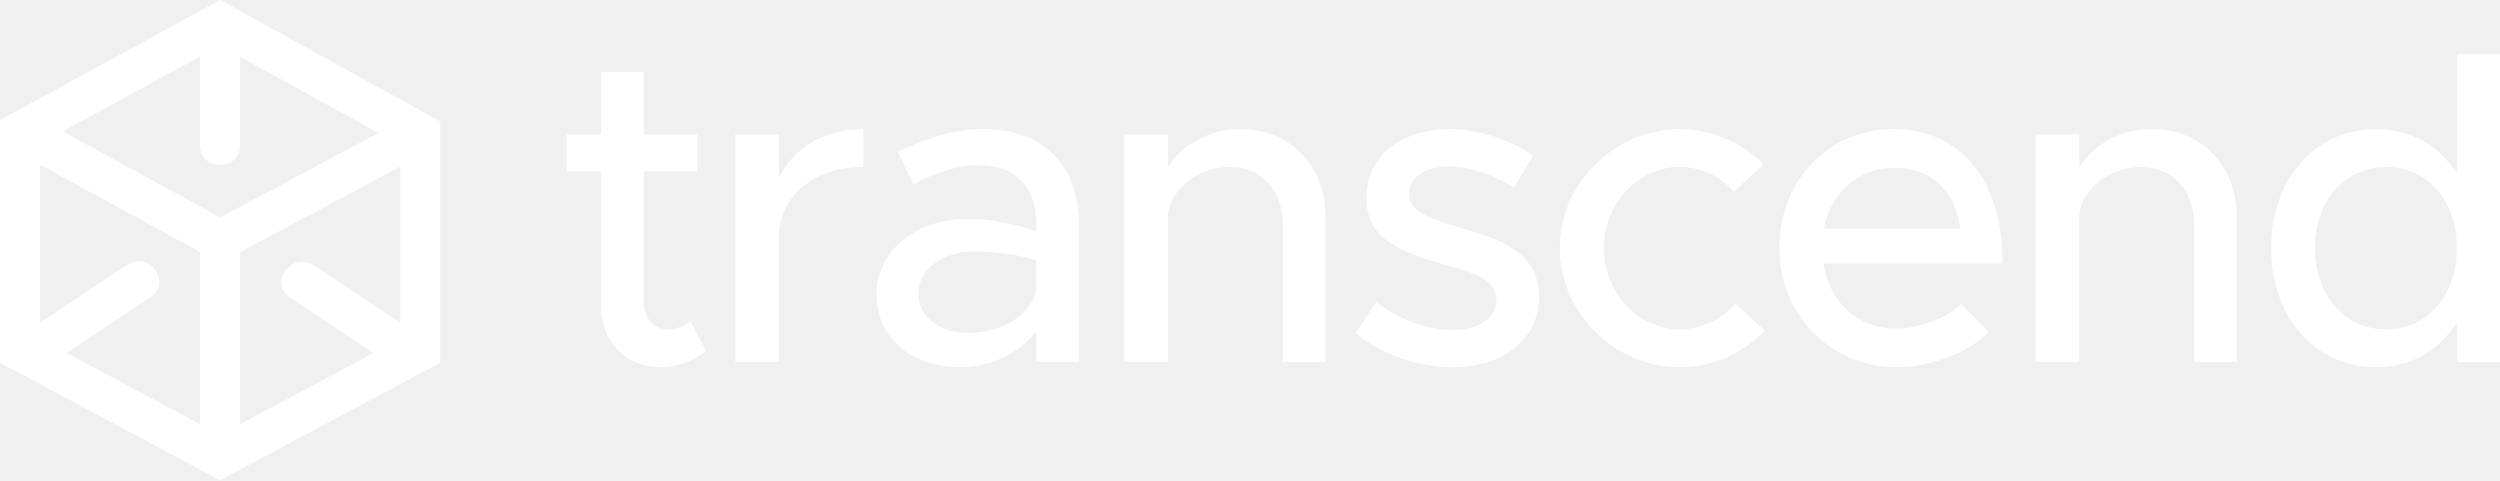
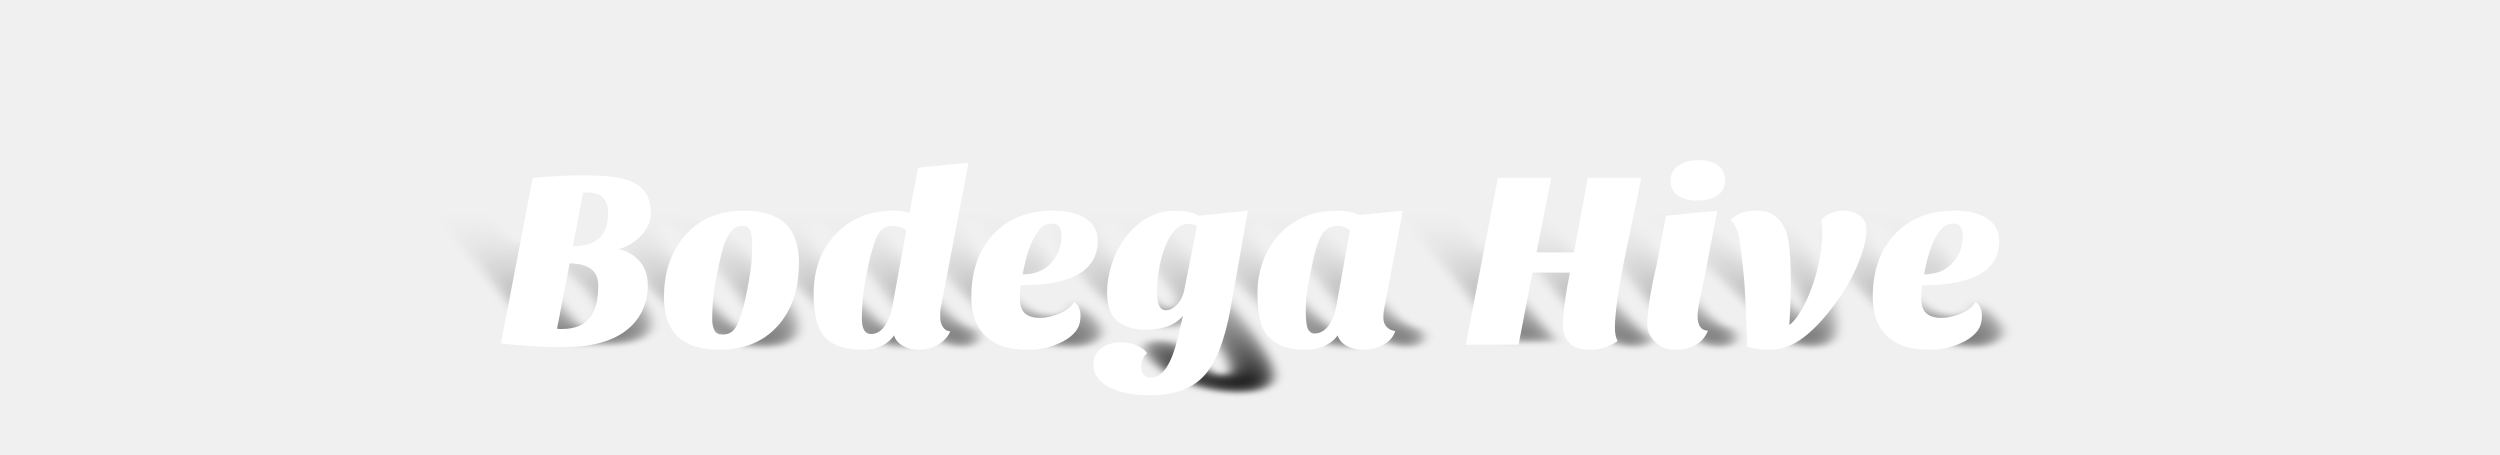
- <svg xmlns="http://www.w3.org/2000/svg" version="1.1" id="Layer_1" x="0px" y="0px" width="255.566px" height="49.091px" viewBox="0 0 255.566 49.091" enable-background="new 0 0 255.566 49.091" xml:space="preserve">
-   <g>
-     <path fill="#FFFFFF" d="M70.574,32.818l1.62,3.06c-1.26,1.035-2.97,1.665-4.635,1.665c-3.6,0-6.12-2.609-6.12-6.345v-13.68h-3.51   v-3.78h3.51v-6.39h4.365v6.39h5.49v3.78h-5.49v13.365c0,1.619,1.08,2.789,2.385,2.789C69.179,33.672,70.079,33.313,70.574,32.818z    M79.619,18.193v-4.455h-4.455v23.264h4.455V23.773c0.405-4.05,3.825-6.705,8.64-6.705v-3.87   C84.254,13.198,81.104,15.133,79.619,18.193z M110.308,22.918v14.084h-4.365v-3.194c-1.71,2.43-4.905,3.734-7.74,3.734   c-4.95,0-8.595-2.88-8.595-7.425c0-4.635,4.185-7.74,9.314-7.74c2.295,0,4.77,0.495,7.02,1.26v-0.72c0-2.925-1.35-6.03-5.985-6.03   c-2.295,0-4.545,0.9-6.57,1.935l-1.62-3.285c3.33-1.665,6.254-2.34,8.819-2.34C106.844,13.198,110.308,17.158,110.308,22.918z    M105.944,26.608c-1.89-0.585-4.05-0.899-6.345-0.899c-3.105,0-5.715,1.755-5.715,4.274s2.25,4.05,5.175,4.05   c2.88,0,6.12-1.439,6.885-4.319C105.944,29.714,105.944,26.608,105.944,26.608z M126.778,13.198c-3.15,0-5.985,1.62-7.38,3.915   v-3.375h-4.455v23.264h4.455V21.928c0.359-2.745,3.149-4.86,6.39-4.86c3.149,0,5.354,2.43,5.354,5.895v14.04h4.365V22.198   C135.508,16.933,131.908,13.198,126.778,13.198z M149.413,23.323c-3.915-1.215-5.355-1.755-5.355-3.555   c0-1.755,1.801-2.745,4.096-2.745c2.024,0,4.364,0.765,6.614,2.16l1.98-3.285c-2.521-1.665-5.58-2.7-8.595-2.7   c-4.95,0-8.505,2.79-8.46,7.065c0,3.78,2.655,5.31,8.01,6.795c2.88,0.81,5.265,1.485,5.265,3.645c0,1.8-1.8,3.016-4.41,3.016   c-2.744,0-5.399-1.035-7.874-2.835l-2.115,3.194c2.79,2.25,6.524,3.465,9.944,3.465c5.085,0,8.82-2.79,8.82-7.199   C157.333,25.708,153.237,24.448,149.413,23.323z M171.732,33.672c-4.275,0-7.785-3.779-7.785-8.324c0-4.5,3.51-8.28,7.74-8.28   c2.159,0,4.185,0.945,5.579,2.52l3.016-2.79c-2.205-2.205-5.22-3.6-8.55-3.6c-6.66,0-12.285,5.535-12.285,12.15   s5.625,12.194,12.24,12.194c3.465,0,6.479-1.439,8.729-3.734l-3.015-2.745C175.962,32.683,173.892,33.672,171.732,33.672z    M204.717,26.923h-18.314c0.585,3.869,3.42,6.659,7.425,6.659c2.43,0,5.265-1.08,6.66-2.52l2.79,2.88   c-2.07,2.205-6.12,3.6-9.405,3.6c-6.479,0-11.97-5.085-11.97-12.239c0-6.975,5.175-12.105,11.61-12.105   C200.622,13.198,204.717,18.598,204.717,26.923z M200.397,23.368c-0.495-3.6-2.7-6.21-6.705-6.21c-3.6,0-6.524,2.43-7.245,6.21   H200.397z M219.927,13.198c-3.149,0-5.984,1.62-7.38,3.915v-3.375h-4.454v23.264h4.454V21.928c0.36-2.745,3.15-4.86,6.39-4.86   c3.15,0,5.355,2.43,5.355,5.895v14.04h4.364V22.198C228.656,16.933,225.056,13.198,219.927,13.198z M255.566,5.549v31.454h-4.409   v-4.05c-1.8,2.88-4.68,4.59-8.28,4.59c-6.119,0-10.709-5.04-10.709-12.194c0-7.11,4.59-12.15,10.709-12.15   c3.601,0,6.48,1.71,8.28,4.545V5.549H255.566z M251.157,25.348c0-4.86-3.016-8.28-7.2-8.28c-4.274,0-7.289,3.42-7.289,8.28   c0,4.859,3.015,8.324,7.289,8.324C248.141,33.672,251.157,30.207,251.157,25.348z" />
-     <path fill="#FFFFFF" d="M22.5,0L0,12.273v24.813l22.5,12.005L45,37.086v-24.68C45,12.406,22.5,0,22.5,0z M20.455,43.364   L6.824,36.092l8.593-5.729c2.209-1.471-0.135-4.825-2.543-3.222l-8.783,5.854V16.834l16.364,8.924V43.364z M6.408,13.439   l14.046-7.662v9.053c0,2.706,4.091,2.708,4.091,0V5.799l14.134,7.795L22.51,22.222L6.408,13.439z M24.545,25.773l16.364-8.732   v15.955l-8.72-5.813c-2.416-1.606-4.752,1.749-2.547,3.22l8.534,5.688l-13.631,7.274C24.545,43.365,24.545,25.773,24.545,25.773z" />
+ <svg xmlns="http://www.w3.org/2000/svg" width="929.67px" height="168.92px" viewBox="-214.835 -9.46 929.67 168.92" style="background: none;" preserveAspectRatio="xMidYMid">
+   <defs>
+     <linearGradient id="editing-shadow-gradient1" x1="0" x2="0" y1="0" y2="1">
+       <stop offset="0" stop-color="#000000" stop-opacity="0" />
+       <stop offset="0.2" stop-color="#000000" stop-opacity="0" />
+       <stop offset="1" stop-color="#000000" stop-opacity="1" />
+     </linearGradient>
+     <linearGradient id="editing-shadow-gradient2" x1="-0.255" x2="1.255" y1="-0.156" y2="1.156">
+       <stop offset="0" stop-color="#ffffff" />
+       <stop offset="1" stop-color="#ffffff" />
+     </linearGradient>
+     <filter id="editing-shadow" x="-100%" y="-100%" width="300%" height="300%">
+       <feGaussianBlur stdDeviation="2" />
+       <feComposite operator="in" in2="SourceGraphic" />
+       <feGaussianBlur stdDeviation="1" />
+     </filter>
+   </defs>
+   <g transform="translate(250,75)">
+     <g transform="translate(-29.4, -1.2)">
+       <g transform="skewX(45)">
+         <g filter="url(#editing-shadow)">
+           <g transform="translate(-279.23, 43.97562)">
+             <path d="M0.66-0.47L0.66-0.47L12.50-62.04L12.50-62.04Q23.59-62.98 30.74-62.98L30.74-62.98L30.74-62.98Q37.88-62.98 42.49-62.37L42.49-62.37L42.49-62.37Q47.09-61.76 50.20-60.16L50.20-60.16L50.20-60.16Q56.40-57.15 56.40-48.88L56.40-48.88L56.40-48.88Q56.40-44.09 52.26-40.04L52.26-40.04L52.26-40.04Q48.41-36.38 44.18-35.53L44.18-35.53L44.18-35.53Q48.69-34.78 51.89-31.40L51.89-31.40L51.89-31.40Q55.27-27.82 55.27-22.28L55.27-22.28L55.27-22.28Q55.27-11.56 47.28-5.31L47.28-5.31L47.28-5.31Q39.29 0.94 23.59 0.94L23.59 0.94L23.59 0.94Q12.78 0.94 0.66-0.47ZM26.23-30.27L21.53-5.92L21.53-5.92Q22.37-5.83 22.56-5.83L22.56-5.83L23.41-5.83L23.41-5.83Q31.11-5.83 34.40-10.90L34.40-10.90L34.40-10.90Q36.85-14.85 36.85-22.09L36.85-22.09L36.85-22.09Q36.85-25.94 34.36-28.01L34.36-28.01L34.36-28.01Q31.87-30.08 26.23-30.27L26.23-30.27ZM40.51-48.79L40.51-48.79L40.51-48.79Q40.51-56.59 32.99-56.59L32.99-56.59L32.15-56.59L32.15-56.59Q31.77-56.59 31.21-56.49L31.21-56.49L27.45-36.66L28.39-36.66L28.39-36.66Q40.51-36.94 40.51-48.79ZM81.97 1.88L81.97 1.88L81.97 1.88Q61.29 1.88 61.29-17.58L61.29-17.58L61.29-17.58Q61.29-31.40 68.90-40.33L68.90-40.33L68.90-40.33Q76.99-49.82 90.99-49.82L90.99-49.82L90.99-49.82Q101.14-49.82 106.31-45.12L106.31-45.12L106.31-45.12Q111.48-40.42 111.48-30.55L111.48-30.55L111.48-30.55Q111.48-15.51 103.40-6.77L103.40-6.77L103.40-6.77Q95.50 1.88 81.97 1.88ZM84.41-39.01L84.41-39.01L84.41-39.01Q83.28-36.47 82.39-32.66L82.39-32.66L82.39-32.66Q81.50-28.86 80.37-22.84L80.37-22.84L80.37-22.84Q79.24-16.83 79.24-9.40L79.24-9.40L79.24-9.40Q79.24-6.96 80.04-5.36L80.04-5.36L80.04-5.36Q80.84-3.76 83.00-3.76L83.00-3.76L83.00-3.76Q85.16-3.76 86.53-4.79L86.53-4.79L86.53-4.79Q87.89-5.83 88.92-8.27L88.92-8.27L88.92-8.27Q90.80-12.60 92.31-20.63L92.31-20.63L92.31-20.63Q93.81-28.67 93.95-32.15L93.95-32.15L93.95-32.15Q94.09-35.63 94.09-38.21L94.09-38.21L94.09-38.21Q94.09-40.80 93.34-42.49L93.34-42.49L93.34-42.49Q92.59-44.18 90.47-44.18L90.47-44.18L90.47-44.18Q88.36-44.18 86.95-42.86L86.95-42.86L86.95-42.86Q85.54-41.55 84.41-39.01ZM146.64-49.82L146.64-49.82L146.64-49.82Q150.02-49.82 152.66-49.07L152.66-49.07L152.66-49.07Q152.75-49.44 152.94-50.48L152.94-50.48L153.41-53.39L153.41-53.39Q153.78-55.27 154.35-58.37L154.35-58.37L155.85-65.80L174.56-67.68L164.12-13.16L164.12-13.16Q164.03-12.60 164.03-11.66L164.03-11.66L164.03-10.15L164.03-10.15Q164.03-8.08 165.06-6.53L165.06-6.53L165.06-6.53Q166.10-4.98 167.79-4.98L167.79-4.98L167.79-4.98Q165.91-0.56 160.18 1.32L160.18 1.32L160.18 1.32Q158.20 1.88 155.43 1.88L155.43 1.88L155.43 1.88Q152.66 1.88 150.12 0.42L150.12 0.42L150.12 0.42Q147.58-1.03 146.83-3.48L146.83-3.48L146.83-3.48Q145.32-1.03 142.32 0.42L142.32 0.42L142.32 0.42Q139.31 1.88 134.94 1.88L134.94 1.88L134.94 1.88Q130.57 1.88 126.95 0.75L126.95 0.75L126.95 0.75Q123.33-0.38 121.07-2.82L121.07-2.82L121.07-2.82Q116.94-7.61 116.94-18.52L116.94-18.52L116.94-18.52Q116.94-32.62 125.21-41.17L125.21-41.17L125.21-41.17Q133.48-49.82 146.64-49.82ZM145.98-44.18L145.98-44.18L145.98-44.18Q142.50-44.18 140.62-40.42L140.62-40.42L140.62-40.42Q138.74-36.66 136.82-27.35L136.82-27.35L136.82-27.35Q134.89-18.05 134.89-9.68L134.89-9.68L134.89-9.68Q134.89-3.95 138.27-3.95L138.27-3.95L138.27-3.95Q141.28-3.95 143.40-6.96L143.40-6.96L143.40-6.96Q145.51-9.96 146.36-14.95L146.36-14.95L151.43-42.49L151.43-42.49Q149.46-44.18 145.98-44.18ZM213.85-15.89L213.85-15.89L213.85-15.89Q216.20-14.29 216.20-10.76L216.20-10.76L216.20-10.76Q216.20-7.24 214.41-4.98L214.41-4.98L214.41-4.98Q212.63-2.73 209.71-1.22L209.71-1.22L209.71-1.22Q203.70 1.88 197.21 1.88L197.21 1.88L197.21 1.88Q190.73 1.88 186.92 0.47L186.92 0.47L186.92 0.47Q183.11-0.94 180.57-3.57L180.57-3.57L180.57-3.57Q175.59-8.55 175.59-17.67L175.59-17.67L175.59-17.67Q175.59-31.87 183.30-40.51L183.30-40.51L183.30-40.51Q191.57-49.82 205.95-49.82L205.95-49.82L205.95-49.82Q214.88-49.82 219.30-46.06L219.30-46.06L219.30-46.06Q222.59-43.24 222.59-38.63L222.59-38.63L222.59-38.63Q222.59-22.09 194.02-22.09L194.02-22.09L194.02-22.09Q193.64-19.65 193.64-17.58L193.64-17.58L193.64-17.58Q193.64-13.25 195.57-11.61L195.57-11.61L195.57-11.61Q197.49-9.96 201.07-9.96L201.07-9.96L201.07-9.96Q204.64-9.96 208.45-11.61L208.45-11.61L208.45-11.61Q212.25-13.25 213.85-15.89ZM194.67-26.13L194.67-26.13L194.67-26.13Q201.35-26.13 205.20-30.27L205.20-30.27L205.20-30.27Q209.06-34.22 209.06-40.51L209.06-40.51L209.06-40.51Q209.06-42.68 208.26-43.85L208.26-43.85L208.26-43.85Q207.46-45.03 205.86-45.03L205.86-45.03L205.86-45.03Q204.26-45.03 202.90-44.41L202.90-44.41L202.90-44.41Q201.54-43.80 200.13-41.74L200.13-41.74L200.13-41.74Q196.65-37.04 194.67-26.13ZM232.46-39.29L232.46-39.29L232.46-39.29Q235.66-43.80 240.50-46.81L240.50-46.81L240.50-46.81Q245.34-49.82 251.26-49.82L251.26-49.82L251.26-49.82Q257.18-49.82 260.00-47.94L260.00-47.94L278.43-49.82L272.04-13.72L272.04-13.72Q268.75 4.70 261.79 11.94L261.79 11.94L261.79 11.94Q255.12 18.80 242.14 18.80L242.14 18.80L242.14 18.80Q232.27 18.80 226.63 15.70L226.63 15.70L226.63 15.70Q220.99 12.60 220.99 7.43L220.99 7.43L220.99 7.43Q220.99 3.57 223.91 1.36L223.91 1.36L223.91 1.36Q226.82-0.85 231.33-0.85L231.33-0.85L231.33-0.85Q235.28-0.85 238.29 0.94L238.29 0.94L238.29 0.94Q240.08 1.88 240.92 3.20L240.92 3.20L240.92 3.20Q238.76 5.08 238.76 8.18L238.76 8.18L238.76 8.18Q238.76 12.22 242.52 12.22L242.52 12.22L242.52 12.22Q248.82 12.22 252.39-2.63L252.39-2.63L252.39-2.63Q253.42-6.67 254.27-10.72L254.27-10.72L254.27-10.72Q250.04-5.55 240.45-5.55L240.45-5.55L240.45-5.55Q233.78-5.55 229.92-8.74L229.92-8.74L229.92-8.74Q226.07-11.94 226.07-19.46L226.07-19.46L226.07-19.46Q226.07-24.16 227.67-29.47L227.67-29.47L227.67-29.47Q229.27-34.78 232.46-39.29ZM244.68-19.18L244.68-19.18L244.68-19.18Q244.68-12.78 247.97-12.78L247.97-12.78L247.97-12.78Q250.23-12.78 252.39-15.23L252.39-15.23L252.39-15.23Q254.08-17.20 254.74-20.12L254.74-20.12L259.53-44.27L259.53-44.27Q259.06-44.37 258.59-44.56L258.59-44.56L258.59-44.56Q257.65-44.93 256.43-44.93L256.43-44.93L256.43-44.93Q250.70-44.93 247.31-35.53L247.31-35.53L247.31-35.53Q244.68-28.20 244.68-19.18ZM286.18-2.82L286.18-2.82L286.18-2.82Q283.97-5.26 282.99-9.12L282.99-9.12L282.99-9.12Q282.00-12.97 282.00-19.27L282.00-19.27L282.00-19.27Q282.00-25.57 284.16-31.30L284.16-31.30L284.16-31.30Q286.32-37.04 290.27-41.17L290.27-41.17L290.27-41.17Q298.36-49.82 311.70-49.82L311.70-49.82L311.70-49.82Q316.50-49.82 319.98-48.22L319.98-48.22L336.05-49.82L329.09-13.16L329.09-13.16Q328.81-12.03 328.81-9.96L328.81-9.96L328.81-9.96Q328.81-7.90 330.08-6.58L330.08-6.58L330.08-6.58Q331.35-5.26 333.23-5.08L333.23-5.08L333.23-5.08Q332.29-1.88 328.86 0L328.86 0L328.86 0Q325.43 1.88 321.57 1.88L321.57 1.88L321.57 1.88Q317.72 1.88 315.14 0.42L315.14 0.42L315.14 0.42Q312.55-1.03 311.80-3.48L311.80-3.48L311.80-3.48Q310.29-1.13 307.10 0.38L307.10 0.38L307.10 0.38Q303.90 1.88 299.63 1.88L299.63 1.88L299.63 1.88Q295.35 1.88 291.87 0.75L291.87 0.75L291.87 0.75Q288.39-0.38 286.18-2.82ZM306.02-40.98L306.02-40.98L306.02-40.98Q304.94-39.29 304.00-36.42L304.00-36.42L304.00-36.42Q303.06-33.56 301.51-25.90L301.51-25.90L301.51-25.90Q299.95-18.24 299.95-12.78L299.95-12.78L299.95-12.78Q299.95-7.33 300.80-5.73L300.80-5.73L300.80-5.73Q301.65-4.14 303.15-4.14L303.15-4.14L303.15-4.14Q306.16-4.14 308.37-7.00L308.37-7.00L308.37-7.00Q310.58-9.87 311.42-14.95L311.42-14.95L316.40-42.49L316.40-42.49Q314.43-44.18 312.13-44.18L312.13-44.18L312.13-44.18Q309.82-44.18 308.46-43.43L308.46-43.43L308.46-43.43Q307.10-42.68 306.02-40.98ZM395.55-7.05L395.55-7.05L395.55-7.05Q395.55-13.63 398.18-26.79L398.18-26.79L384.27-26.79L379.10 0L359.46 0L371.39-62.04L391.23-62.04L385.78-34.31L399.69-34.31L404.86-62.04L424.69-62.04L424.69-62.04Q423.38-55.08 421.68-47.28L421.68-47.28L418.49-31.96L418.49-31.96Q414.92-14.10 414.92-6.30L414.92-6.30L414.92-6.30Q414.92-3.10 415.95-1.32L415.95-1.32L415.95-1.32Q411.25 1.88 405.75 1.88L405.75 1.88L405.75 1.88Q400.25 1.88 397.90-0.75L397.90-0.75L397.90-0.75Q395.55-3.38 395.55-7.05ZM449.51-5.17L449.51-5.17L449.51-5.17Q446.59 1.88 437.29 1.88L437.29 1.88L437.29 1.88Q432.49 1.88 429.49-1.41L429.49-1.41L429.49-1.41Q426.95-4.32 426.95-7.24L426.95-7.24L426.95-7.24Q426.95-14.85 430.43-29.70L430.43-29.70L433.90-47.94L452.99-49.82L447.25-20.12L447.25-20.12Q445.65-13.16 445.65-10.72L445.65-10.72L445.65-10.72Q445.65-5.36 449.51-5.17ZM435.60-61.01L435.60-61.01L435.60-61.01Q435.60-64.67 438.65-66.65L438.65-66.65L438.65-66.65Q441.71-68.62 446.12-68.62L446.12-68.62L446.12-68.62Q450.54-68.62 453.22-66.65L453.22-66.65L453.22-66.65Q455.90-64.67 455.90-61.01L455.90-61.01L455.90-61.01Q455.90-57.34 452.94-55.46L452.94-55.46L452.94-55.46Q449.98-53.58 445.56-53.58L445.56-53.58L445.56-53.58Q441.14-53.58 438.37-55.46L438.37-55.46L438.37-55.46Q435.60-57.34 435.60-61.01ZM491.62-46.34L491.62-46.34L491.62-46.34Q494.72-49.82 500.08-49.82L500.08-49.82L500.08-49.82Q503.37-49.82 505.91-48.03L505.91-48.03L505.91-48.03Q508.45-46.25 508.45-42.91L508.45-42.91L508.45-42.91Q508.45-39.57 507.41-36.00L507.41-36.00L507.41-36.00Q506.38-32.43 504.78-28.76L504.78-28.76L504.78-28.76Q501.58-21.62 497.17-15.70L497.17-15.70L497.17-15.70Q490.96-7.14 484.99-2.63L484.99-2.63L484.99-2.63Q479.02 1.88 472.54 1.88L472.54 1.88L472.54 1.88Q467.27 1.88 464.08 0.66L464.08 0.66L464.08 0.66Q463.51-19.08 462.81-26.13L462.81-26.13L462.81-26.13Q462.10-33.18 461.54-37.04L461.54-37.04L461.54-37.04Q460.60-44.56 457.78-46.34L457.78-46.34L457.78-46.34Q459.94-48.22 462.06-49.02L462.06-49.02L462.06-49.02Q464.17-49.82 468.54-49.82L468.54-49.82L468.54-49.82Q472.91-49.82 476.02-46.39L476.02-46.39L476.02-46.39Q479.12-42.96 479.73-36.90L479.73-36.90L479.73-36.90Q480.34-30.83 480.34-23.50L480.34-23.50L480.34-23.50Q480.34-16.17 479.78-7.33L479.78-7.33L479.78-7.33Q482.69-9.40 485.79-15.70L485.79-15.70L485.79-15.70Q490.02-24.44 491.53-34.97L491.53-34.97L491.53-34.97Q492.00-38.16 492.00-41.55L492.00-41.55L492.00-41.55Q492.00-44.93 491.62-46.34ZM549.05-15.89L549.05-15.89L549.05-15.89Q551.40-14.29 551.40-10.76L551.40-10.76L551.40-10.76Q551.40-7.24 549.62-4.98L549.62-4.98L549.62-4.98Q547.83-2.73 544.92-1.22L544.92-1.22L544.92-1.22Q538.90 1.88 532.42 1.88L532.42 1.88L532.42 1.88Q525.93 1.88 522.12 0.47L522.12 0.47L522.12 0.47Q518.32-0.94 515.78-3.57L515.78-3.57L515.78-3.57Q510.80-8.55 510.80-17.67L510.80-17.67L510.80-17.67Q510.80-31.87 518.50-40.51L518.50-40.51L518.50-40.51Q526.78-49.82 541.16-49.82L541.16-49.82L541.16-49.82Q550.09-49.82 554.51-46.06L554.51-46.06L554.51-46.06Q557.80-43.24 557.80-38.63L557.80-38.63L557.80-38.63Q557.80-22.09 529.22-22.09L529.22-22.09L529.22-22.09Q528.84-19.65 528.84-17.58L528.84-17.58L528.84-17.58Q528.84-13.25 530.77-11.61L530.77-11.61L530.77-11.61Q532.70-9.96 536.27-9.96L536.27-9.96L536.27-9.96Q539.84-9.96 543.65-11.61L543.65-11.61L543.65-11.61Q547.46-13.25 549.05-15.89ZM529.88-26.13L529.88-26.13L529.88-26.13Q536.55-26.13 540.41-30.27L540.41-30.27L540.41-30.27Q544.26-34.22 544.26-40.51L544.26-40.51L544.26-40.51Q544.26-42.68 543.46-43.85L543.46-43.85L543.46-43.85Q542.66-45.03 541.06-45.03L541.06-45.03L541.06-45.03Q539.47-45.03 538.10-44.41L538.10-44.41L538.10-44.41Q536.74-43.80 535.33-41.74L535.33-41.74L535.33-41.74Q531.85-37.04 529.88-26.13Z" fill="url(#editing-shadow-gradient1)" />
+           </g>
+         </g>
+       </g>
+     </g>
+     <g>
+       <g transform="translate(-279.2222, 43.71)">
+         <path d="M0.66-0.47L0.66-0.47L12.50-62.04L12.50-62.04Q23.59-62.98 30.74-62.98L30.74-62.98L30.74-62.98Q37.88-62.98 42.49-62.37L42.49-62.37L42.49-62.37Q47.09-61.76 50.20-60.16L50.20-60.16L50.20-60.16Q56.40-57.15 56.40-48.88L56.40-48.88L56.40-48.88Q56.40-44.09 52.26-40.04L52.26-40.04L52.26-40.04Q48.41-36.38 44.18-35.53L44.18-35.53L44.18-35.53Q48.69-34.78 51.89-31.40L51.89-31.40L51.89-31.40Q55.27-27.82 55.27-22.28L55.27-22.28L55.27-22.28Q55.27-11.56 47.28-5.31L47.28-5.31L47.28-5.31Q39.29 0.94 23.59 0.94L23.59 0.94L23.59 0.94Q12.78 0.94 0.66-0.47ZM26.23-30.27L21.53-5.92L21.53-5.92Q22.37-5.83 22.56-5.83L22.56-5.83L23.41-5.83L23.41-5.83Q31.11-5.83 34.40-10.90L34.40-10.90L34.40-10.90Q36.85-14.85 36.85-22.09L36.85-22.09L36.85-22.09Q36.85-25.94 34.36-28.01L34.36-28.01L34.36-28.01Q31.87-30.08 26.23-30.27L26.23-30.27ZM40.51-48.79L40.51-48.79L40.51-48.79Q40.51-56.59 32.99-56.59L32.99-56.59L32.15-56.59L32.15-56.59Q31.77-56.59 31.21-56.49L31.21-56.49L27.45-36.66L28.39-36.66L28.39-36.66Q40.51-36.94 40.51-48.79ZM81.97 1.88L81.97 1.88L81.97 1.88Q61.29 1.88 61.29-17.58L61.29-17.58L61.29-17.58Q61.29-31.40 68.90-40.33L68.90-40.33L68.90-40.33Q76.99-49.82 90.99-49.82L90.99-49.82L90.99-49.82Q101.14-49.82 106.31-45.12L106.31-45.12L106.31-45.12Q111.48-40.42 111.48-30.55L111.48-30.55L111.48-30.55Q111.48-15.51 103.40-6.77L103.40-6.77L103.40-6.77Q95.50 1.88 81.97 1.88ZM84.41-39.01L84.41-39.01L84.41-39.01Q83.28-36.47 82.39-32.66L82.39-32.66L82.39-32.66Q81.50-28.86 80.37-22.84L80.37-22.84L80.37-22.84Q79.24-16.83 79.24-9.40L79.24-9.40L79.24-9.40Q79.24-6.96 80.04-5.36L80.04-5.36L80.04-5.36Q80.84-3.76 83.00-3.76L83.00-3.76L83.00-3.76Q85.16-3.76 86.53-4.79L86.53-4.79L86.53-4.79Q87.89-5.83 88.92-8.27L88.92-8.27L88.92-8.27Q90.80-12.60 92.31-20.63L92.31-20.63L92.31-20.63Q93.81-28.67 93.95-32.15L93.95-32.15L93.95-32.15Q94.09-35.63 94.09-38.21L94.09-38.21L94.09-38.21Q94.09-40.80 93.34-42.49L93.34-42.49L93.34-42.49Q92.59-44.18 90.47-44.18L90.47-44.18L90.47-44.18Q88.36-44.18 86.95-42.86L86.95-42.86L86.95-42.86Q85.54-41.55 84.41-39.01ZM146.64-49.82L146.64-49.82L146.64-49.82Q150.02-49.82 152.66-49.07L152.66-49.07L152.66-49.07Q152.75-49.44 152.94-50.48L152.94-50.48L153.41-53.39L153.41-53.39Q153.78-55.27 154.35-58.37L154.35-58.37L155.85-65.80L174.56-67.68L164.12-13.16L164.12-13.16Q164.03-12.60 164.03-11.66L164.03-11.66L164.03-10.15L164.03-10.15Q164.03-8.08 165.06-6.53L165.06-6.53L165.06-6.53Q166.10-4.98 167.79-4.98L167.79-4.98L167.79-4.98Q165.91-0.56 160.18 1.32L160.18 1.32L160.18 1.32Q158.20 1.88 155.43 1.88L155.43 1.88L155.43 1.88Q152.66 1.88 150.12 0.42L150.12 0.42L150.12 0.42Q147.58-1.03 146.83-3.48L146.83-3.48L146.83-3.48Q145.32-1.03 142.32 0.42L142.32 0.42L142.32 0.42Q139.31 1.88 134.94 1.88L134.94 1.88L134.94 1.88Q130.57 1.88 126.95 0.75L126.95 0.75L126.95 0.75Q123.33-0.38 121.07-2.82L121.07-2.82L121.07-2.82Q116.94-7.61 116.94-18.52L116.94-18.52L116.94-18.52Q116.94-32.62 125.21-41.17L125.21-41.17L125.21-41.17Q133.48-49.82 146.64-49.82ZM145.98-44.18L145.98-44.18L145.98-44.18Q142.50-44.18 140.62-40.42L140.62-40.42L140.62-40.42Q138.74-36.66 136.82-27.35L136.82-27.35L136.82-27.35Q134.89-18.05 134.89-9.68L134.89-9.68L134.89-9.68Q134.89-3.95 138.27-3.95L138.27-3.95L138.27-3.95Q141.28-3.95 143.40-6.96L143.40-6.96L143.40-6.96Q145.51-9.96 146.36-14.95L146.36-14.95L151.43-42.49L151.43-42.49Q149.46-44.18 145.98-44.18ZM213.85-15.89L213.85-15.89L213.85-15.89Q216.20-14.29 216.20-10.76L216.20-10.76L216.20-10.76Q216.20-7.24 214.41-4.98L214.41-4.98L214.41-4.98Q212.63-2.73 209.71-1.22L209.71-1.22L209.71-1.22Q203.70 1.88 197.21 1.88L197.21 1.88L197.21 1.88Q190.73 1.88 186.92 0.47L186.92 0.47L186.92 0.47Q183.11-0.94 180.57-3.57L180.57-3.57L180.57-3.57Q175.59-8.55 175.59-17.67L175.59-17.67L175.59-17.67Q175.59-31.87 183.30-40.51L183.30-40.51L183.30-40.51Q191.57-49.82 205.95-49.82L205.95-49.82L205.95-49.82Q214.88-49.82 219.30-46.06L219.30-46.06L219.30-46.06Q222.59-43.24 222.59-38.63L222.59-38.63L222.59-38.63Q222.59-22.09 194.02-22.09L194.02-22.09L194.02-22.09Q193.64-19.65 193.64-17.58L193.64-17.58L193.64-17.58Q193.64-13.25 195.57-11.61L195.57-11.61L195.57-11.61Q197.49-9.96 201.07-9.96L201.07-9.96L201.07-9.96Q204.64-9.96 208.45-11.61L208.45-11.61L208.45-11.61Q212.25-13.25 213.85-15.89ZM194.67-26.13L194.67-26.13L194.67-26.13Q201.35-26.13 205.20-30.27L205.20-30.27L205.20-30.27Q209.06-34.22 209.06-40.51L209.06-40.51L209.06-40.51Q209.06-42.68 208.26-43.85L208.26-43.85L208.26-43.85Q207.46-45.03 205.86-45.03L205.86-45.03L205.86-45.03Q204.26-45.03 202.90-44.41L202.90-44.41L202.90-44.41Q201.54-43.80 200.13-41.74L200.13-41.74L200.13-41.74Q196.65-37.04 194.67-26.13ZM232.46-39.29L232.46-39.29L232.46-39.29Q235.66-43.80 240.50-46.81L240.50-46.81L240.50-46.81Q245.34-49.82 251.26-49.82L251.26-49.82L251.26-49.82Q257.18-49.82 260.00-47.94L260.00-47.94L278.43-49.82L272.04-13.72L272.04-13.72Q268.75 4.70 261.79 11.94L261.79 11.94L261.79 11.94Q255.12 18.80 242.14 18.80L242.14 18.80L242.14 18.80Q232.27 18.80 226.63 15.70L226.63 15.70L226.63 15.70Q220.99 12.60 220.99 7.43L220.99 7.43L220.99 7.43Q220.99 3.57 223.91 1.36L223.91 1.36L223.91 1.36Q226.82-0.85 231.33-0.85L231.33-0.85L231.33-0.85Q235.28-0.85 238.29 0.94L238.29 0.94L238.29 0.94Q240.08 1.88 240.92 3.20L240.92 3.20L240.92 3.20Q238.76 5.08 238.76 8.18L238.76 8.18L238.76 8.18Q238.76 12.22 242.52 12.22L242.52 12.22L242.52 12.22Q248.82 12.22 252.39-2.63L252.39-2.63L252.39-2.63Q253.42-6.67 254.27-10.72L254.27-10.72L254.27-10.72Q250.04-5.55 240.45-5.55L240.45-5.55L240.45-5.55Q233.78-5.55 229.92-8.74L229.92-8.74L229.92-8.74Q226.07-11.94 226.07-19.46L226.07-19.46L226.07-19.46Q226.07-24.16 227.67-29.47L227.67-29.47L227.67-29.47Q229.27-34.78 232.46-39.29ZM244.68-19.18L244.68-19.18L244.68-19.18Q244.68-12.78 247.97-12.78L247.97-12.78L247.97-12.78Q250.23-12.78 252.39-15.23L252.39-15.23L252.39-15.23Q254.08-17.20 254.74-20.12L254.74-20.12L259.53-44.27L259.53-44.27Q259.06-44.37 258.59-44.56L258.59-44.56L258.59-44.56Q257.65-44.93 256.43-44.93L256.43-44.93L256.43-44.93Q250.70-44.93 247.31-35.53L247.31-35.53L247.31-35.53Q244.68-28.20 244.68-19.18ZM286.18-2.82L286.18-2.82L286.18-2.82Q283.97-5.26 282.99-9.12L282.99-9.12L282.99-9.12Q282.00-12.97 282.00-19.27L282.00-19.27L282.00-19.27Q282.00-25.57 284.16-31.30L284.16-31.30L284.16-31.30Q286.32-37.04 290.27-41.17L290.27-41.17L290.27-41.17Q298.36-49.82 311.70-49.82L311.70-49.82L311.70-49.82Q316.50-49.82 319.98-48.22L319.98-48.22L336.05-49.82L329.09-13.16L329.09-13.16Q328.81-12.03 328.81-9.96L328.81-9.96L328.81-9.96Q328.81-7.90 330.08-6.58L330.08-6.58L330.08-6.58Q331.35-5.26 333.23-5.08L333.23-5.08L333.23-5.08Q332.29-1.88 328.86 0L328.86 0L328.86 0Q325.43 1.88 321.57 1.88L321.57 1.88L321.57 1.88Q317.72 1.88 315.14 0.42L315.14 0.42L315.14 0.42Q312.55-1.03 311.80-3.48L311.80-3.48L311.80-3.48Q310.29-1.13 307.10 0.38L307.10 0.38L307.10 0.38Q303.90 1.88 299.63 1.88L299.63 1.88L299.63 1.88Q295.35 1.88 291.87 0.75L291.87 0.75L291.87 0.75Q288.39-0.38 286.18-2.82ZM306.02-40.98L306.02-40.98L306.02-40.98Q304.94-39.29 304.00-36.42L304.00-36.42L304.00-36.42Q303.06-33.56 301.51-25.90L301.51-25.90L301.51-25.90Q299.95-18.24 299.95-12.78L299.95-12.78L299.95-12.78Q299.95-7.33 300.80-5.73L300.80-5.73L300.80-5.73Q301.65-4.14 303.15-4.14L303.15-4.14L303.15-4.14Q306.16-4.14 308.37-7.00L308.37-7.00L308.37-7.00Q310.58-9.87 311.42-14.95L311.42-14.95L316.40-42.49L316.40-42.49Q314.43-44.18 312.13-44.18L312.13-44.18L312.13-44.18Q309.82-44.18 308.46-43.43L308.46-43.43L308.46-43.43Q307.10-42.68 306.02-40.98ZM395.55-7.05L395.55-7.05L395.55-7.05Q395.55-13.63 398.18-26.79L398.18-26.79L384.27-26.79L379.10 0L359.46 0L371.39-62.04L391.23-62.04L385.78-34.31L399.69-34.31L404.86-62.04L424.69-62.04L424.69-62.04Q423.38-55.08 421.68-47.28L421.68-47.28L418.49-31.96L418.49-31.96Q414.92-14.10 414.92-6.30L414.92-6.30L414.92-6.30Q414.92-3.10 415.95-1.32L415.95-1.32L415.95-1.32Q411.25 1.88 405.75 1.88L405.75 1.88L405.75 1.88Q400.25 1.88 397.90-0.75L397.90-0.75L397.90-0.75Q395.55-3.38 395.55-7.05ZM449.51-5.17L449.51-5.17L449.51-5.17Q446.59 1.88 437.29 1.88L437.29 1.88L437.29 1.88Q432.49 1.88 429.49-1.41L429.49-1.41L429.49-1.41Q426.95-4.32 426.95-7.24L426.95-7.24L426.95-7.24Q426.95-14.85 430.43-29.70L430.43-29.70L433.90-47.94L452.99-49.82L447.25-20.12L447.25-20.12Q445.65-13.16 445.65-10.72L445.65-10.72L445.65-10.72Q445.65-5.36 449.51-5.17ZM435.60-61.01L435.60-61.01L435.60-61.01Q435.60-64.67 438.65-66.65L438.65-66.65L438.65-66.65Q441.71-68.62 446.12-68.62L446.12-68.62L446.12-68.62Q450.54-68.62 453.22-66.65L453.22-66.65L453.22-66.65Q455.90-64.67 455.90-61.01L455.90-61.01L455.90-61.01Q455.90-57.34 452.94-55.46L452.94-55.46L452.94-55.46Q449.98-53.58 445.56-53.58L445.56-53.58L445.56-53.58Q441.14-53.58 438.37-55.46L438.37-55.46L438.37-55.46Q435.60-57.34 435.60-61.01ZM491.62-46.34L491.62-46.34L491.62-46.34Q494.72-49.82 500.08-49.82L500.08-49.82L500.08-49.82Q503.37-49.82 505.91-48.03L505.91-48.03L505.91-48.03Q508.45-46.25 508.45-42.91L508.45-42.91L508.45-42.91Q508.45-39.57 507.41-36.00L507.41-36.00L507.41-36.00Q506.38-32.43 504.78-28.76L504.78-28.76L504.78-28.76Q501.58-21.62 497.17-15.70L497.17-15.70L497.17-15.70Q490.96-7.14 484.99-2.63L484.99-2.63L484.99-2.63Q479.02 1.88 472.54 1.88L472.54 1.88L472.54 1.88Q467.27 1.88 464.08 0.66L464.08 0.66L464.08 0.66Q463.51-19.08 462.81-26.13L462.81-26.13L462.81-26.13Q462.10-33.18 461.54-37.04L461.54-37.04L461.54-37.04Q460.60-44.56 457.78-46.34L457.78-46.34L457.78-46.34Q459.94-48.22 462.06-49.02L462.06-49.02L462.06-49.02Q464.17-49.82 468.54-49.82L468.54-49.82L468.54-49.82Q472.91-49.82 476.02-46.39L476.02-46.39L476.02-46.39Q479.12-42.96 479.73-36.90L479.73-36.90L479.73-36.90Q480.34-30.83 480.34-23.50L480.34-23.50L480.34-23.50Q480.34-16.17 479.78-7.33L479.78-7.33L479.78-7.33Q482.69-9.40 485.79-15.70L485.79-15.70L485.79-15.70Q490.02-24.44 491.53-34.97L491.53-34.97L491.53-34.97Q492.00-38.16 492.00-41.55L492.00-41.55L492.00-41.55Q492.00-44.93 491.62-46.34ZM549.05-15.89L549.05-15.89L549.05-15.89Q551.40-14.29 551.40-10.76L551.40-10.76L551.40-10.76Q551.40-7.24 549.62-4.98L549.62-4.98L549.62-4.98Q547.83-2.73 544.92-1.22L544.92-1.22L544.92-1.22Q538.90 1.88 532.42 1.88L532.42 1.88L532.42 1.88Q525.93 1.88 522.12 0.47L522.12 0.47L522.12 0.47Q518.32-0.94 515.78-3.57L515.78-3.57L515.78-3.57Q510.80-8.55 510.80-17.67L510.80-17.67L510.80-17.67Q510.80-31.87 518.50-40.51L518.50-40.51L518.50-40.51Q526.78-49.82 541.16-49.82L541.16-49.82L541.16-49.82Q550.09-49.82 554.51-46.06L554.51-46.06L554.51-46.06Q557.80-43.24 557.80-38.63L557.80-38.63L557.80-38.63Q557.80-22.09 529.22-22.09L529.22-22.09L529.22-22.09Q528.84-19.65 528.84-17.58L528.84-17.58L528.84-17.58Q528.84-13.25 530.77-11.61L530.77-11.61L530.77-11.61Q532.70-9.96 536.27-9.96L536.27-9.96L536.27-9.96Q539.84-9.96 543.65-11.61L543.65-11.61L543.65-11.61Q547.46-13.25 549.05-15.89ZM529.88-26.13L529.88-26.13L529.88-26.13Q536.55-26.13 540.41-30.27L540.41-30.27L540.41-30.27Q544.26-34.22 544.26-40.51L544.26-40.51L544.26-40.51Q544.26-42.68 543.46-43.85L543.46-43.85L543.46-43.85Q542.66-45.03 541.06-45.03L541.06-45.03L541.06-45.03Q539.47-45.03 538.10-44.41L538.10-44.41L538.10-44.41Q536.74-43.80 535.33-41.74L535.33-41.74L535.33-41.74Q531.85-37.04 529.88-26.13Z" fill="url(#editing-shadow-gradient2)" />
+       </g>
+     </g>
  </g>
+   <style>text {
+   font-size: 64px;
+   font-family: Arial Black;
+   dominant-baseline: central;
+   text-anchor: middle;
+ }</style>
</svg>
